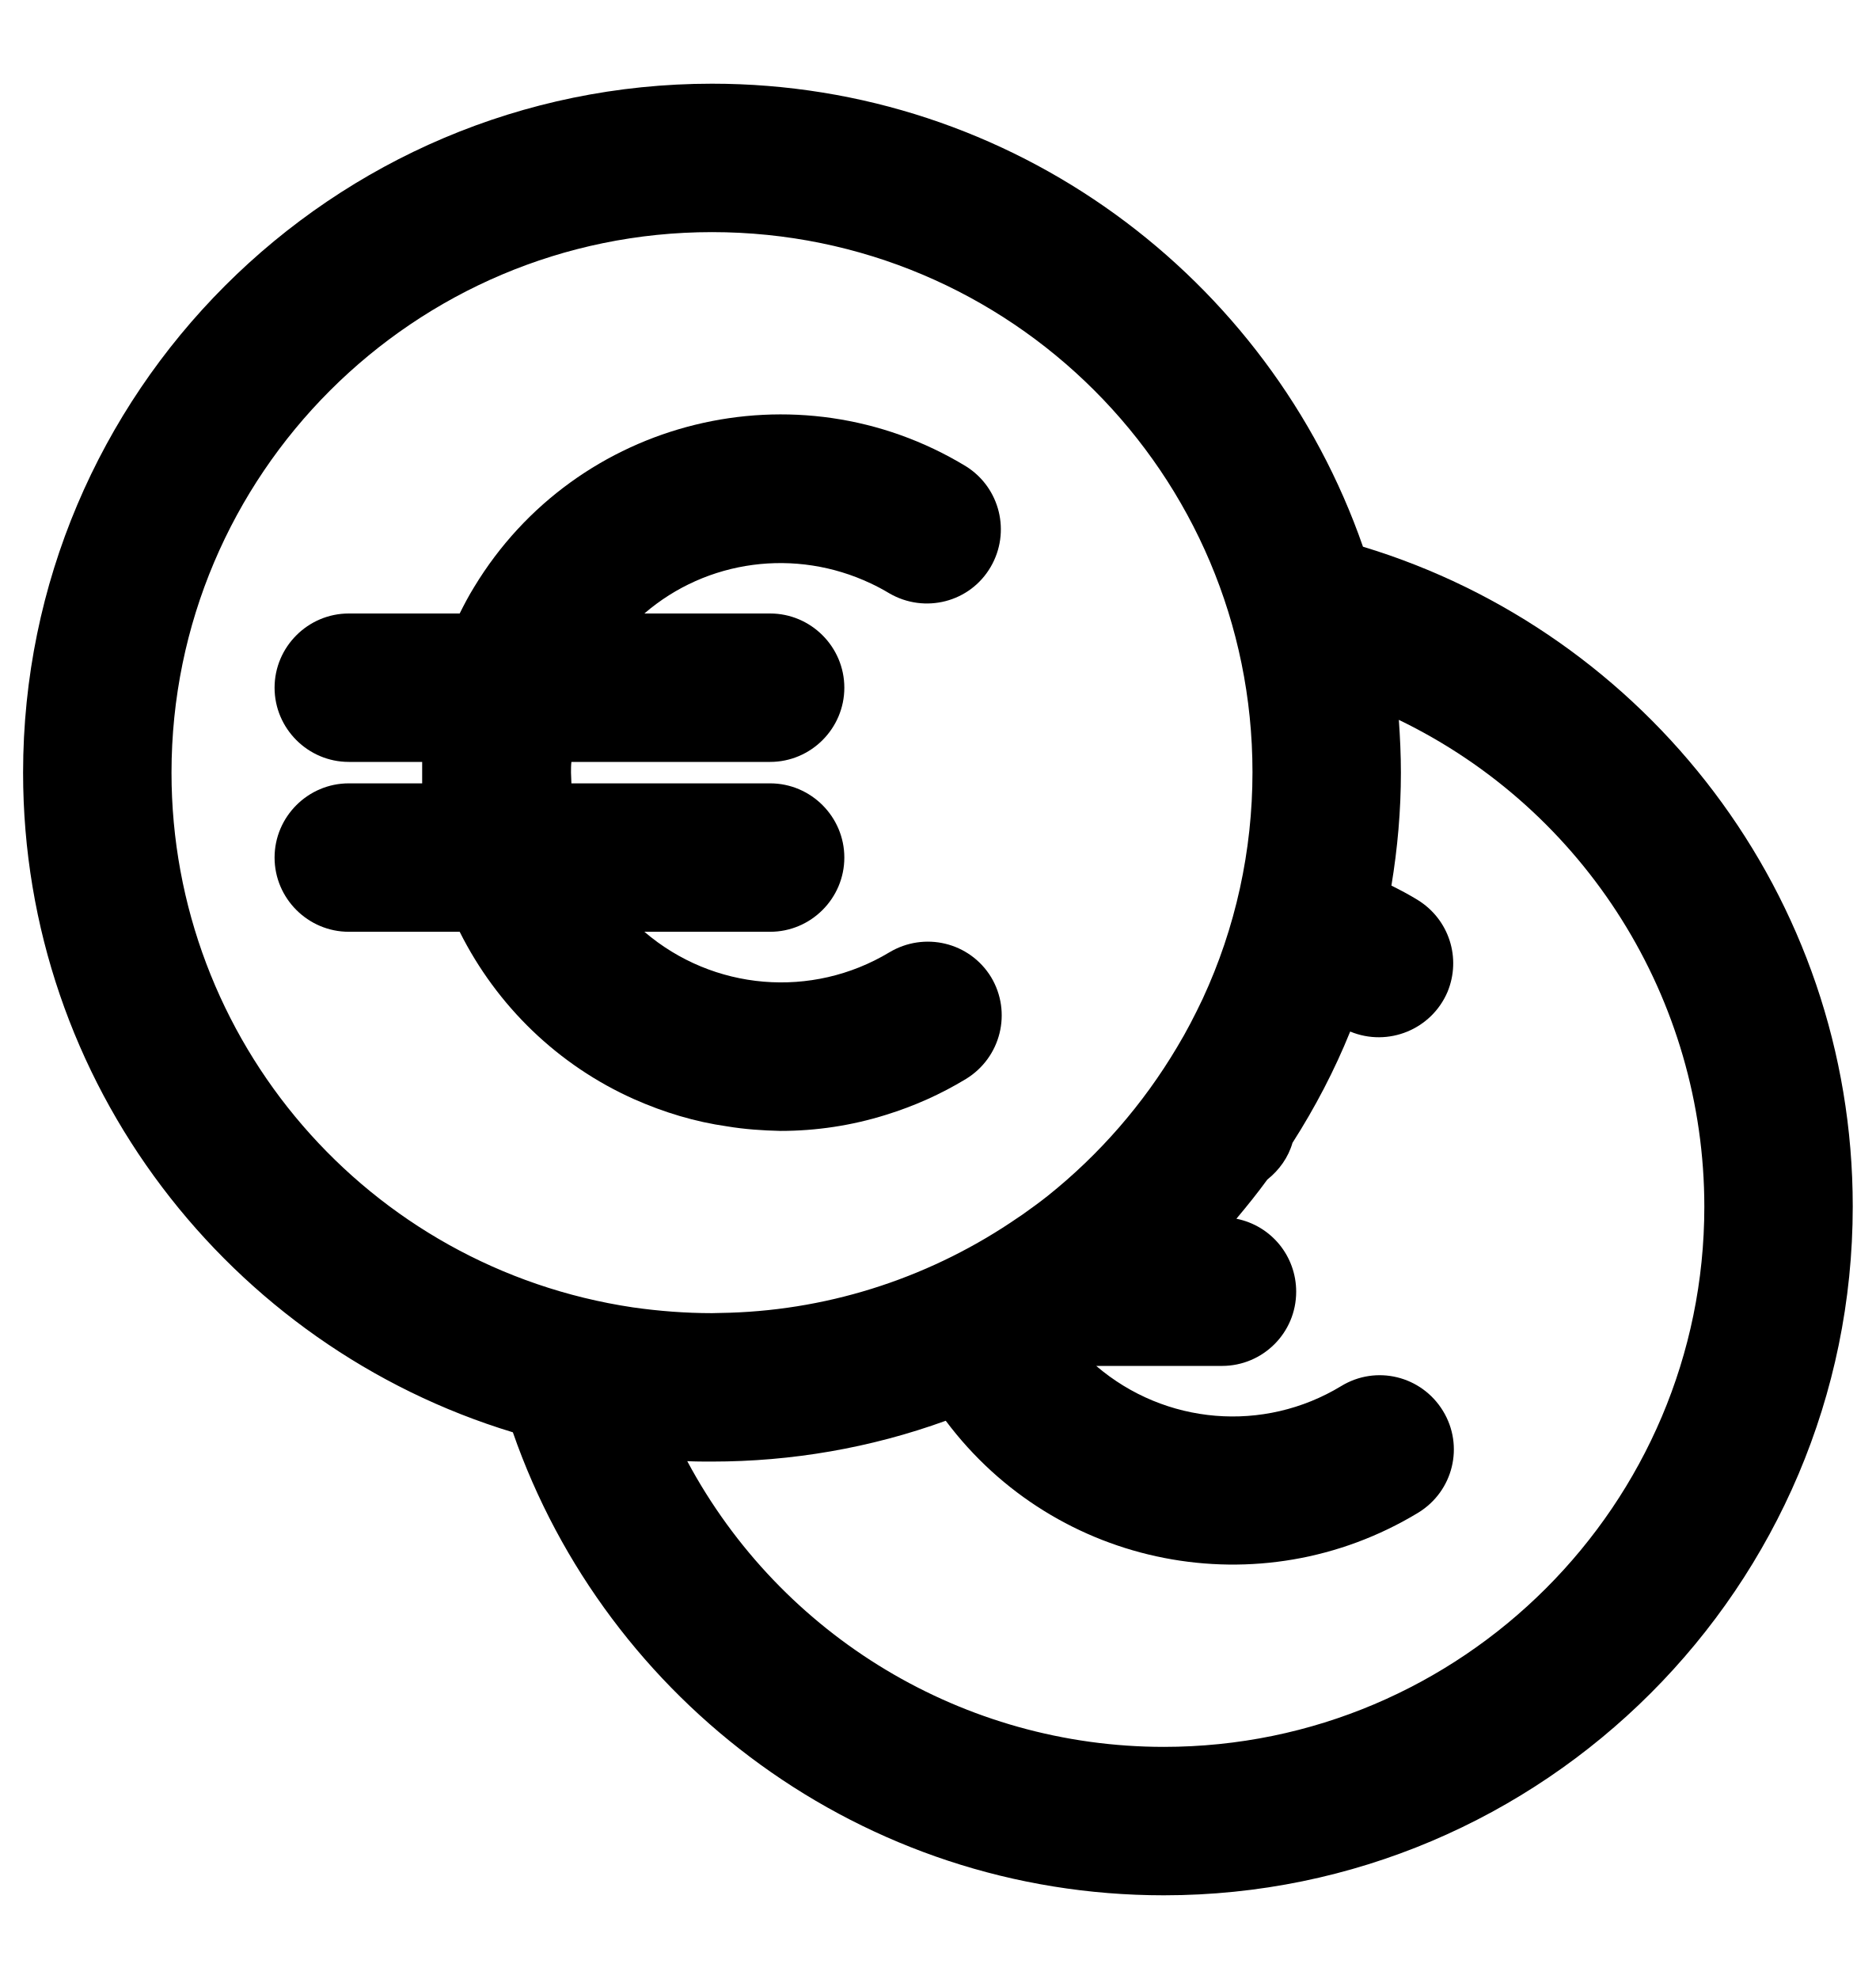
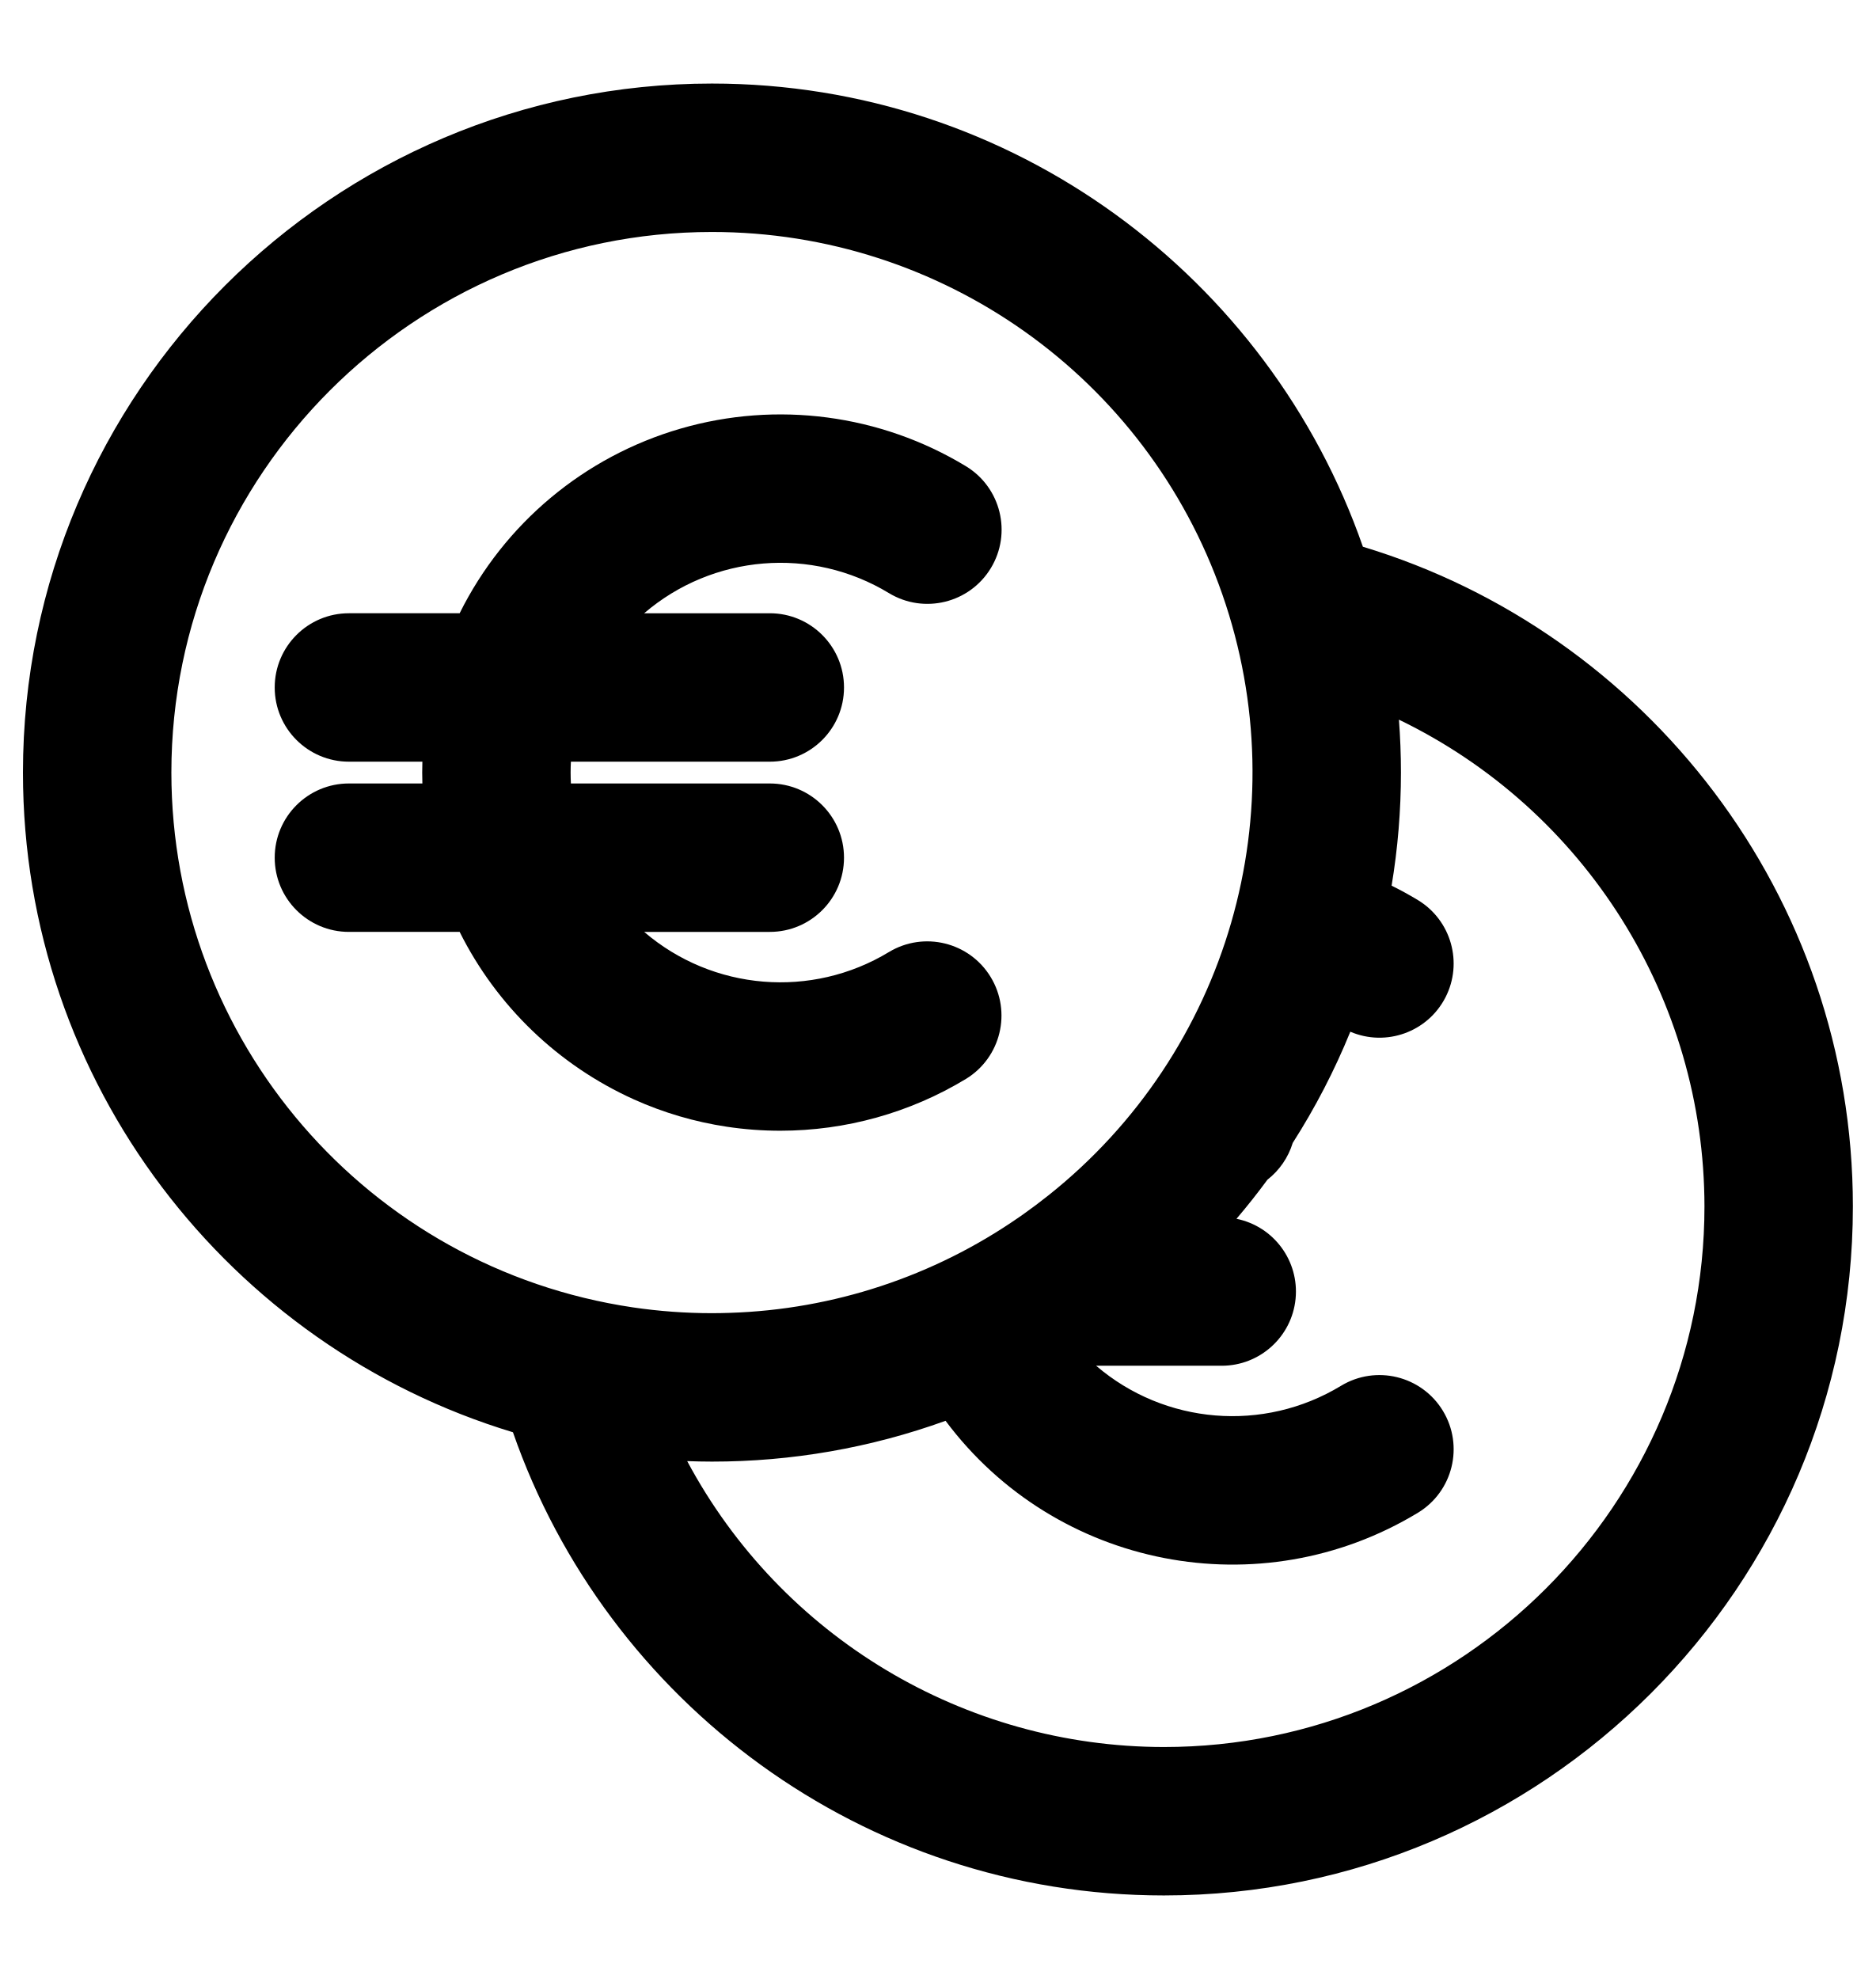
- <svg xmlns="http://www.w3.org/2000/svg" version="1.1" id="ds44-icons" x="0px" y="0px" viewBox="0 0 455 480" style="enable-background:new 0 0 455 480;" xml:space="preserve">
-   <path d="M330.6,132.6C307.9,67.3,245.7,20.3,172.7,20.3c-92.2,0-167.1,75-167.1,167.1c0,75.4,50.2,139.2,118.8,160  c22.7,65.3,84.9,112.3,157.9,112.3c92.1,0,167.1-75,167.1-167.1C449.4,217.2,399.3,153.4,330.6,132.6z M153.5,317.1  c-64.3-9.6-111.9-64.7-111.9-129.7c0-72.3,58.8-131.1,131.1-131.1c72.4,0,131.1,58.6,131.1,131c0,19-4.1,37.8-12.1,55  c-1.9,4-3.9,7.9-6.2,11.7c-8.2,13.8-18.8,26-31.3,36c-2,1.6-4.1,3.1-6.2,4.6l-0.9,0.6c-20.7,14.3-45,22.4-70.1,23.2  c-1.4,0-2.9,0.1-4.3,0.1C166.3,318.5,159.8,318,153.5,317.1z M282.3,423.7c-48.4,0-92.8-26.7-115.6-69.3c2,0.1,4,0.1,6,0.1  c19.3,0,38.5-3.3,56.7-9.9c26.8,35.8,76.3,45.5,114.6,22.3c8.5-5.2,11.2-16.2,6-24.7c-5.2-8.5-16.2-11.2-24.7-6l0,0  c-18.8,11.4-42.7,9.4-59.4-4.9h30.5c9.9,0,18-8,18-18c0-8.6-6-16-14.5-17.7c2.6-3.1,5.1-6.2,7.5-9.5c2.9-2.3,5.1-5.4,6.1-8.9  c5.5-8.6,10.2-17.6,14-27c9.2,3.8,19.7-0.5,23.6-9.6c3.4-8.2,0.4-17.6-7.2-22.3c-2.1-1.3-4.2-2.4-6.4-3.5c1.5-9.1,2.3-18.2,2.3-27.4  c0-4.3-0.2-8.6-0.5-12.8c45.3,21.9,74.1,67.8,74.1,118.1C413.4,364.9,354.6,423.7,282.3,423.7z" />
-   <path d="M189.3,274.3c8.7,0,17.3-1.3,25.6-3.9c6.8-2.1,13.3-5,19.4-8.7c8.5-5.2,11.2-16.2,6.1-24.7c-5.2-8.5-16.2-11.1-24.7-6  c-18.8,11.3-42.7,9.3-59.4-5h30.5c9.9,0,18-8.1,18-18s-8.1-18-18-18h-48.2c0-0.9-0.1-1.8-0.1-2.6s0-1.8,0.1-2.6h48.2  c9.9,0,18-8.1,18-18s-8.1-18-18-18h-30.5c15.2-13.1,36.7-15.9,54.9-7.3c1.5,0.7,3,1.5,4.5,2.4c8.6,5,19.6,2.2,24.6-6.4  c4.9-8.4,2.3-19.2-6-24.4c-41-24.9-94.5-11.7-119.3,29.3c-1.3,2.1-2.4,4.2-3.5,6.4H84.6c-9.9,0-18,8.1-18,18s8.1,18,18,18h17.8  c0,0.9,0,1.8,0,2.6s0,1.8,0,2.6H84.6c-9.9,0-18,8.1-18,18s8.1,18,18,18l0,0h26.9c9,18,23.9,32.4,42.3,40.6  c7.2,3.2,14.8,5.5,22.6,6.6C180.6,273.9,184.9,274.2,189.3,274.3z" />
+ <svg xmlns="http://www.w3.org/2000/svg" id="ds44-icons" width="455" height="480" viewBox="0 0 455 480">
+   <path d="M330.579,132.609C307.85,67.282,245.661,20.265,172.689,20.265c-92.151,0-167.121,74.97-167.121,167.121,0,75.375,50.162,139.243,118.853,160.005,22.729,65.328,84.918,112.344,157.89,112.344,92.151,0,167.121-74.97,167.121-167.121C449.432,217.239,399.27,153.37,330.579,132.609Zm-177.087,184.489a131.197,131.197,0,0,1-111.924-129.712c0-72.301,58.821-131.121,131.121-131.121a131.072,131.072,0,0,1,81.566,233.706q-3.018,2.404-6.176,4.634c-.311.219-.625.434-.938.651a130.26,130.26,0,0,1-70.124,23.172c-1.438.047-2.879.079-4.329.079A131.612,131.612,0,0,1,153.492,317.098ZM282.311,423.735a131.236,131.236,0,0,1-115.628-69.347c1.995.071,3.995.119,6.007.119a166.348,166.348,0,0,0,56.663-9.896,86.838,86.838,0,0,0,114.584,22.296,18,18,0,0,0-18.686-30.771,50.809,50.809,0,0,1-59.379-4.879H296.342A18.001,18.001,0,0,0,299.921,295.615q3.919-4.6,7.506-9.48a18.007,18.007,0,0,0,6.136-8.926,166.796,166.796,0,0,0,13.967-26.968,17.99,17.99,0,0,0,16.406-31.921c-2.082-1.264-4.218-2.426-6.389-3.505a167.541,167.541,0,0,0,2.263-27.428q0-6.478-.488-12.837a131.283,131.283,0,0,1,74.11,118.064C413.432,364.915,354.611,423.735,282.311,423.735Z" />
+   <path d="M189.276,274.255a86.953,86.953,0,0,0,45.037-12.575,18,18,0,0,0-18.685-30.771,50.795,50.795,0,0,1-59.379-4.88h30.471a18,18,0,0,0,0-36H138.476q-.068-1.313-.069-2.643,0-1.33.069-2.643h48.245a18,18,0,0,0,0-36H156.25a50.772,50.772,0,0,1,59.378-4.88,18,18,0,0,0,18.687-30.77,86.869,86.869,0,0,0-122.823,35.649H84.633a18,18,0,0,0,0,36h17.818c-.026.878-.044,1.758-.044,2.643s.017,1.765.044,2.643H84.633a18,18,0,1,0,0,36h26.858A87.423,87.423,0,0,0,153.774,266.664a86.141,86.141,0,0,0,22.548,6.625A87.189,87.189,0,0,0,189.276,274.255Z" />
</svg>
